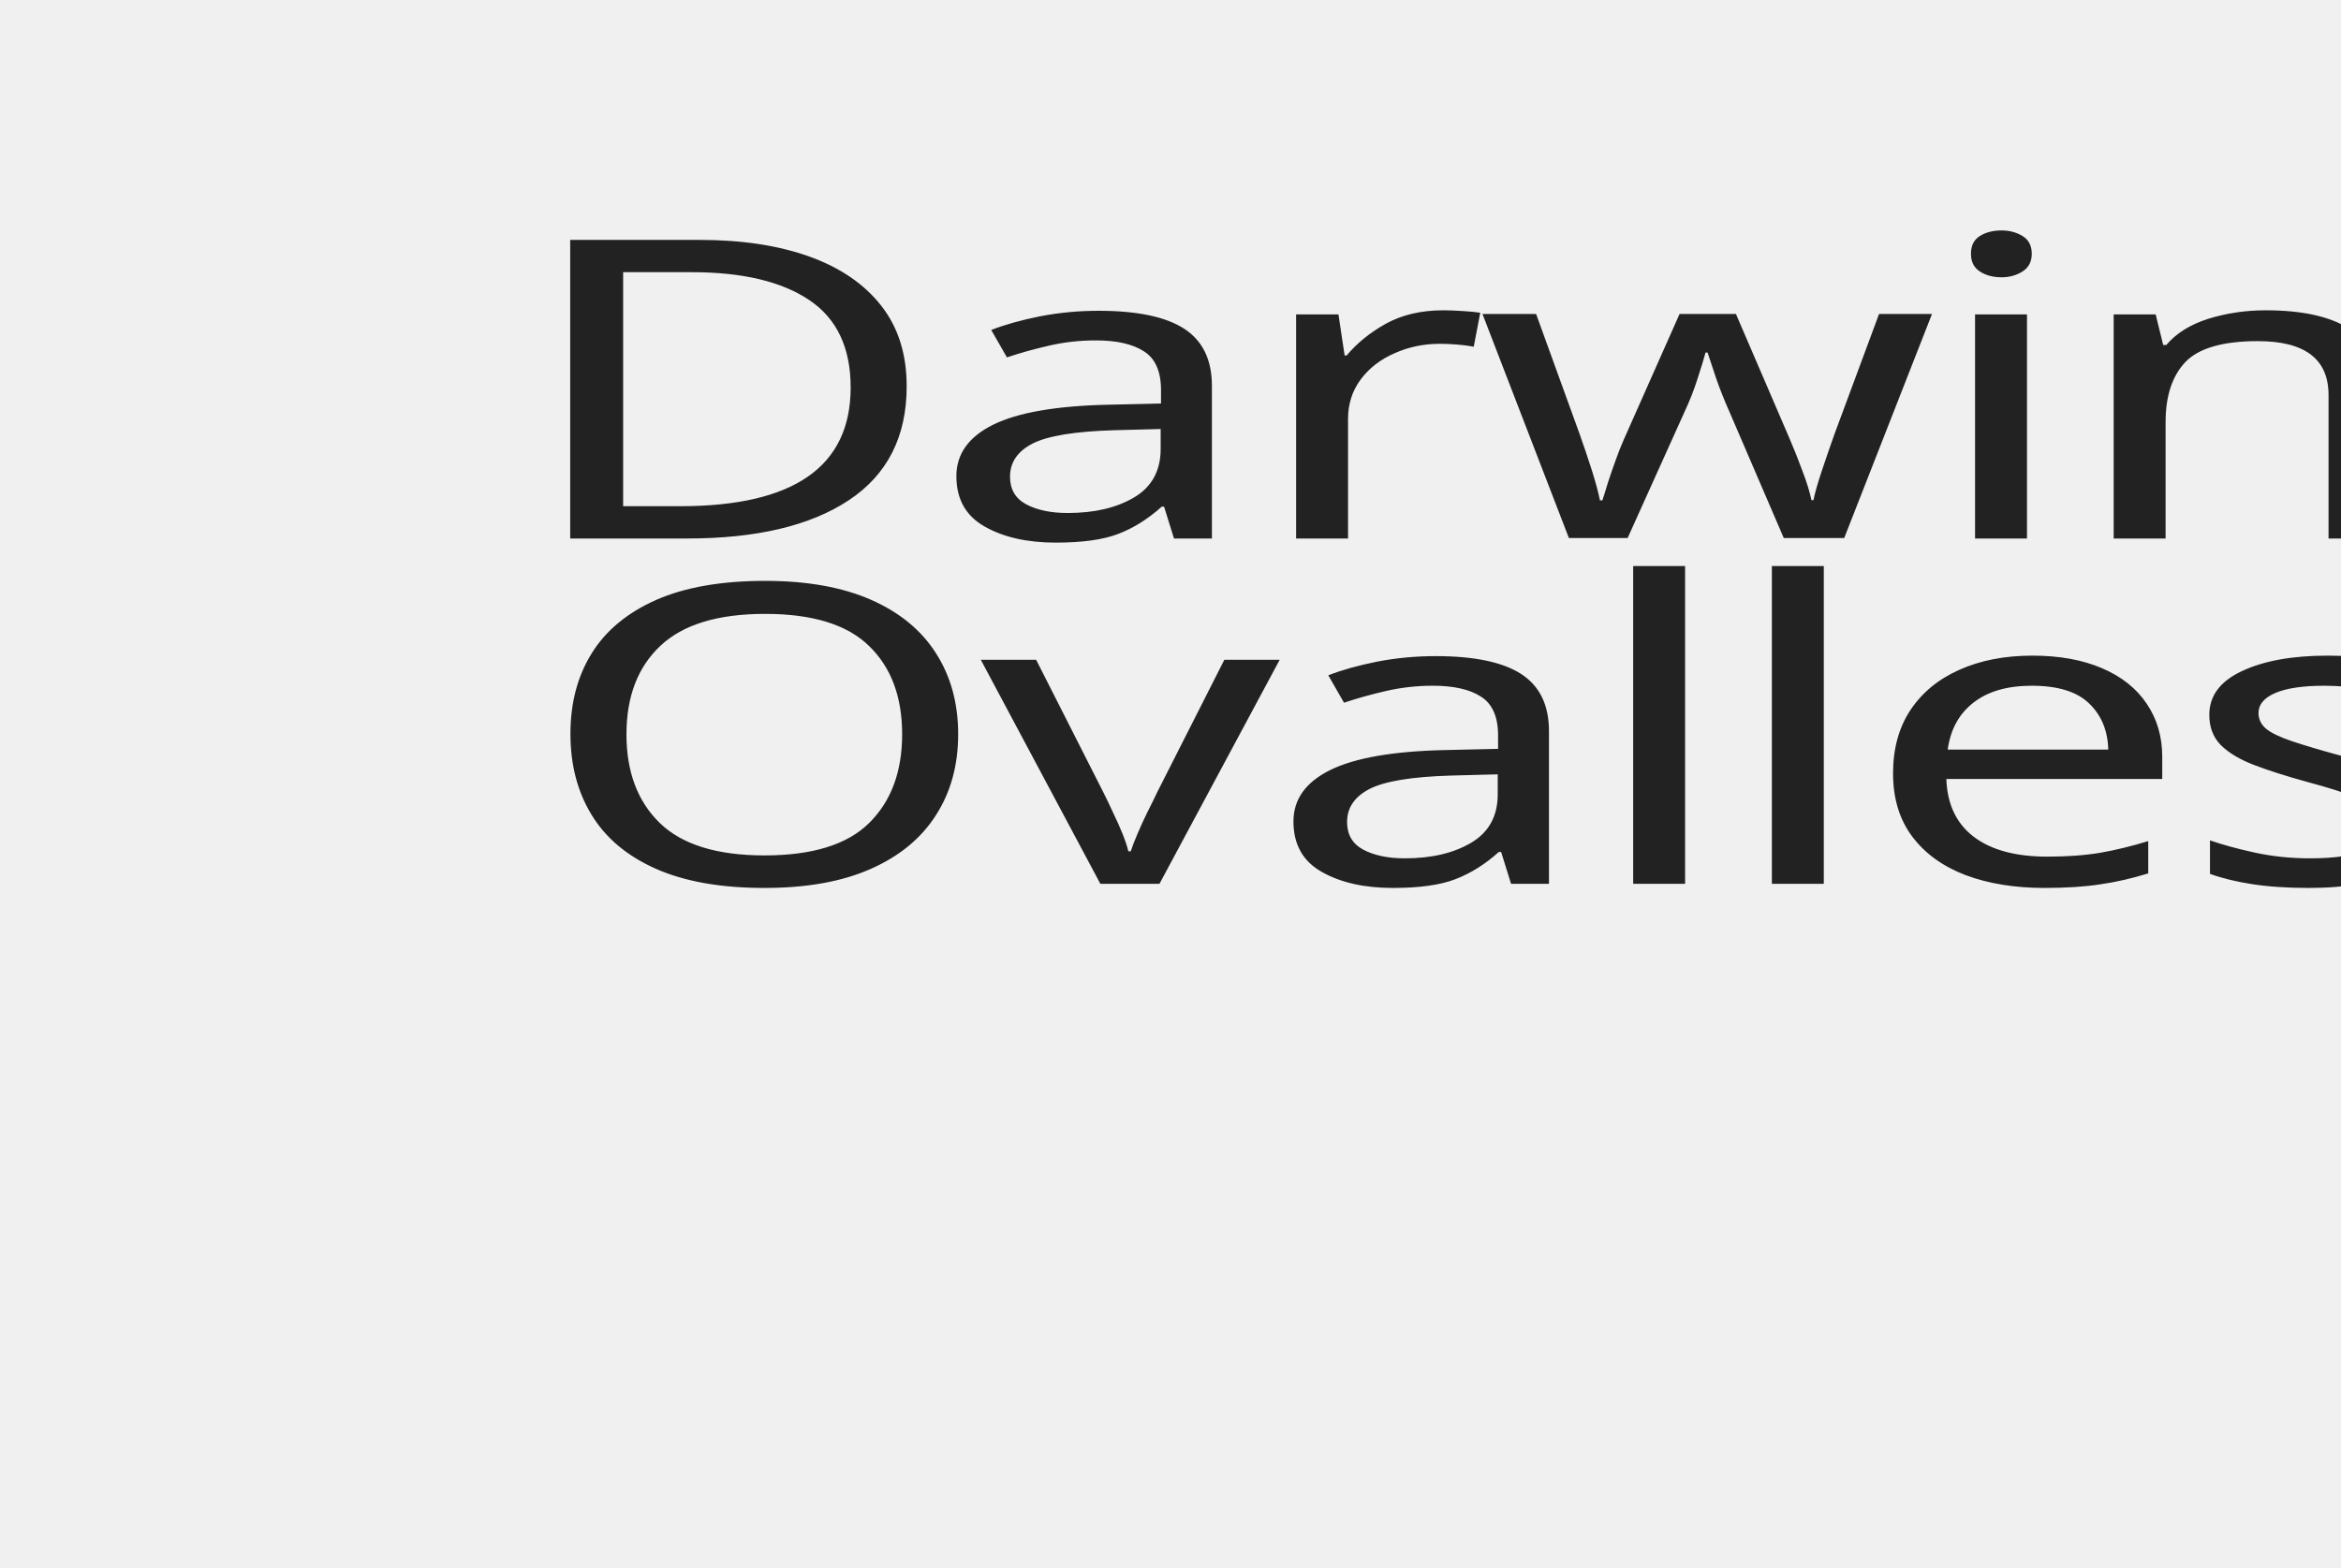
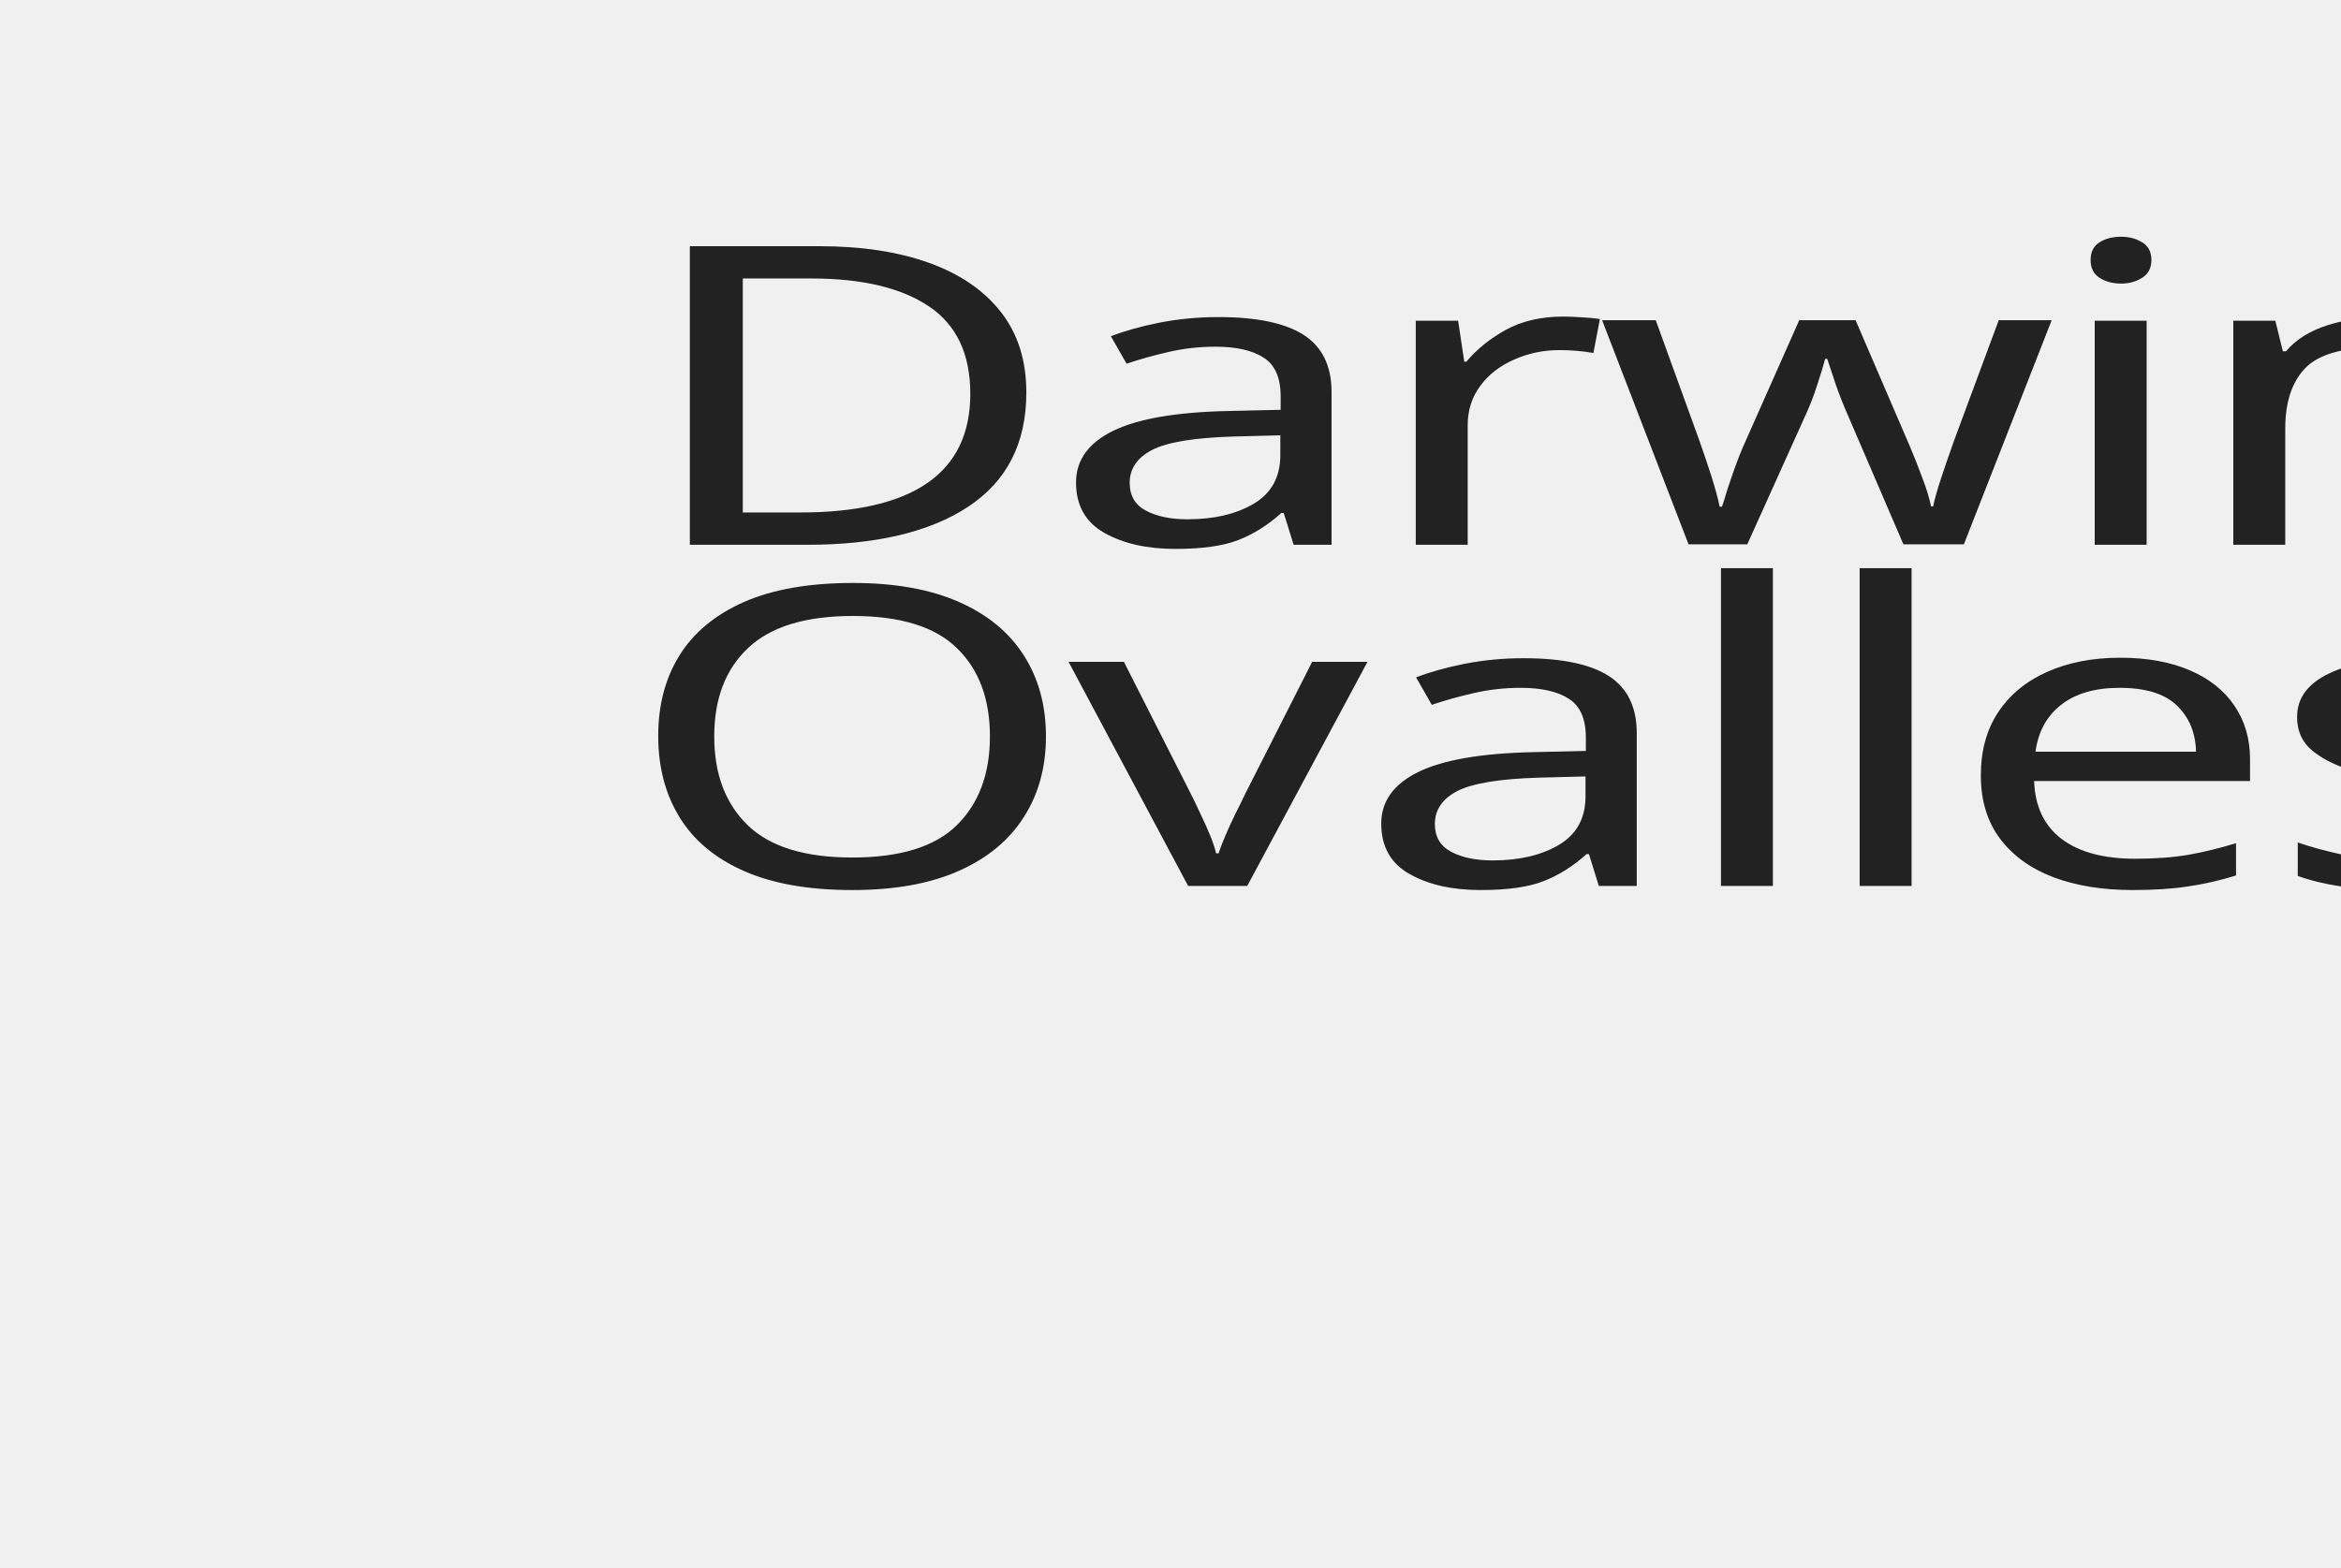
<svg xmlns="http://www.w3.org/2000/svg" id="Layer_1" version="1.1" viewBox="0 0 224 150">
  <defs>
    <style>.st0{fill:#fff}</style>
  </defs>
-   <text style="fill: rgb(34, 34, 34); font-family: Impact; font-size: 26.899px; letter-spacing: -0.6px; line-height: 53.798px; white-space: pre;" transform="matrix(2.091965, 0, 0, 1.487031, -52.28727, -118.1533)" x="49.446" y="136.347">Ovalles </text>
-   <text style="fill: rgb(34, 34, 34); font-family: Impact; font-size: 26.899px; letter-spacing: -0.6px; line-height: 53.798px; white-space: pre;" transform="matrix(2.091965, 0, 0, 1.487031, -54.33706, -151.2064)">
+   <text style="fill: rgb(34, 34, 34); font-family: Impact; font-size: 26.899px; letter-spacing: -0.6px; line-height: 53.798px; white-space: pre;" transform="matrix(2.091965, 0, 0, 1.487031, -43.88776, -117.9526)" x="49.446" y="136.347">Ovalles </text>
+   <text style="fill: rgb(34, 34, 34); font-family: Impact; font-size: 26.899px; letter-spacing: -0.6px; line-height: 53.798px; white-space: pre;" transform="matrix(2.091965, 0, 0, 1.487031, -42.88776, -150.6042)">
    <tspan x="49.446" y="136.347">Darwin</tspan>
    <tspan x="49.446" dy="1em">​</tspan>
  </text>
</svg>
